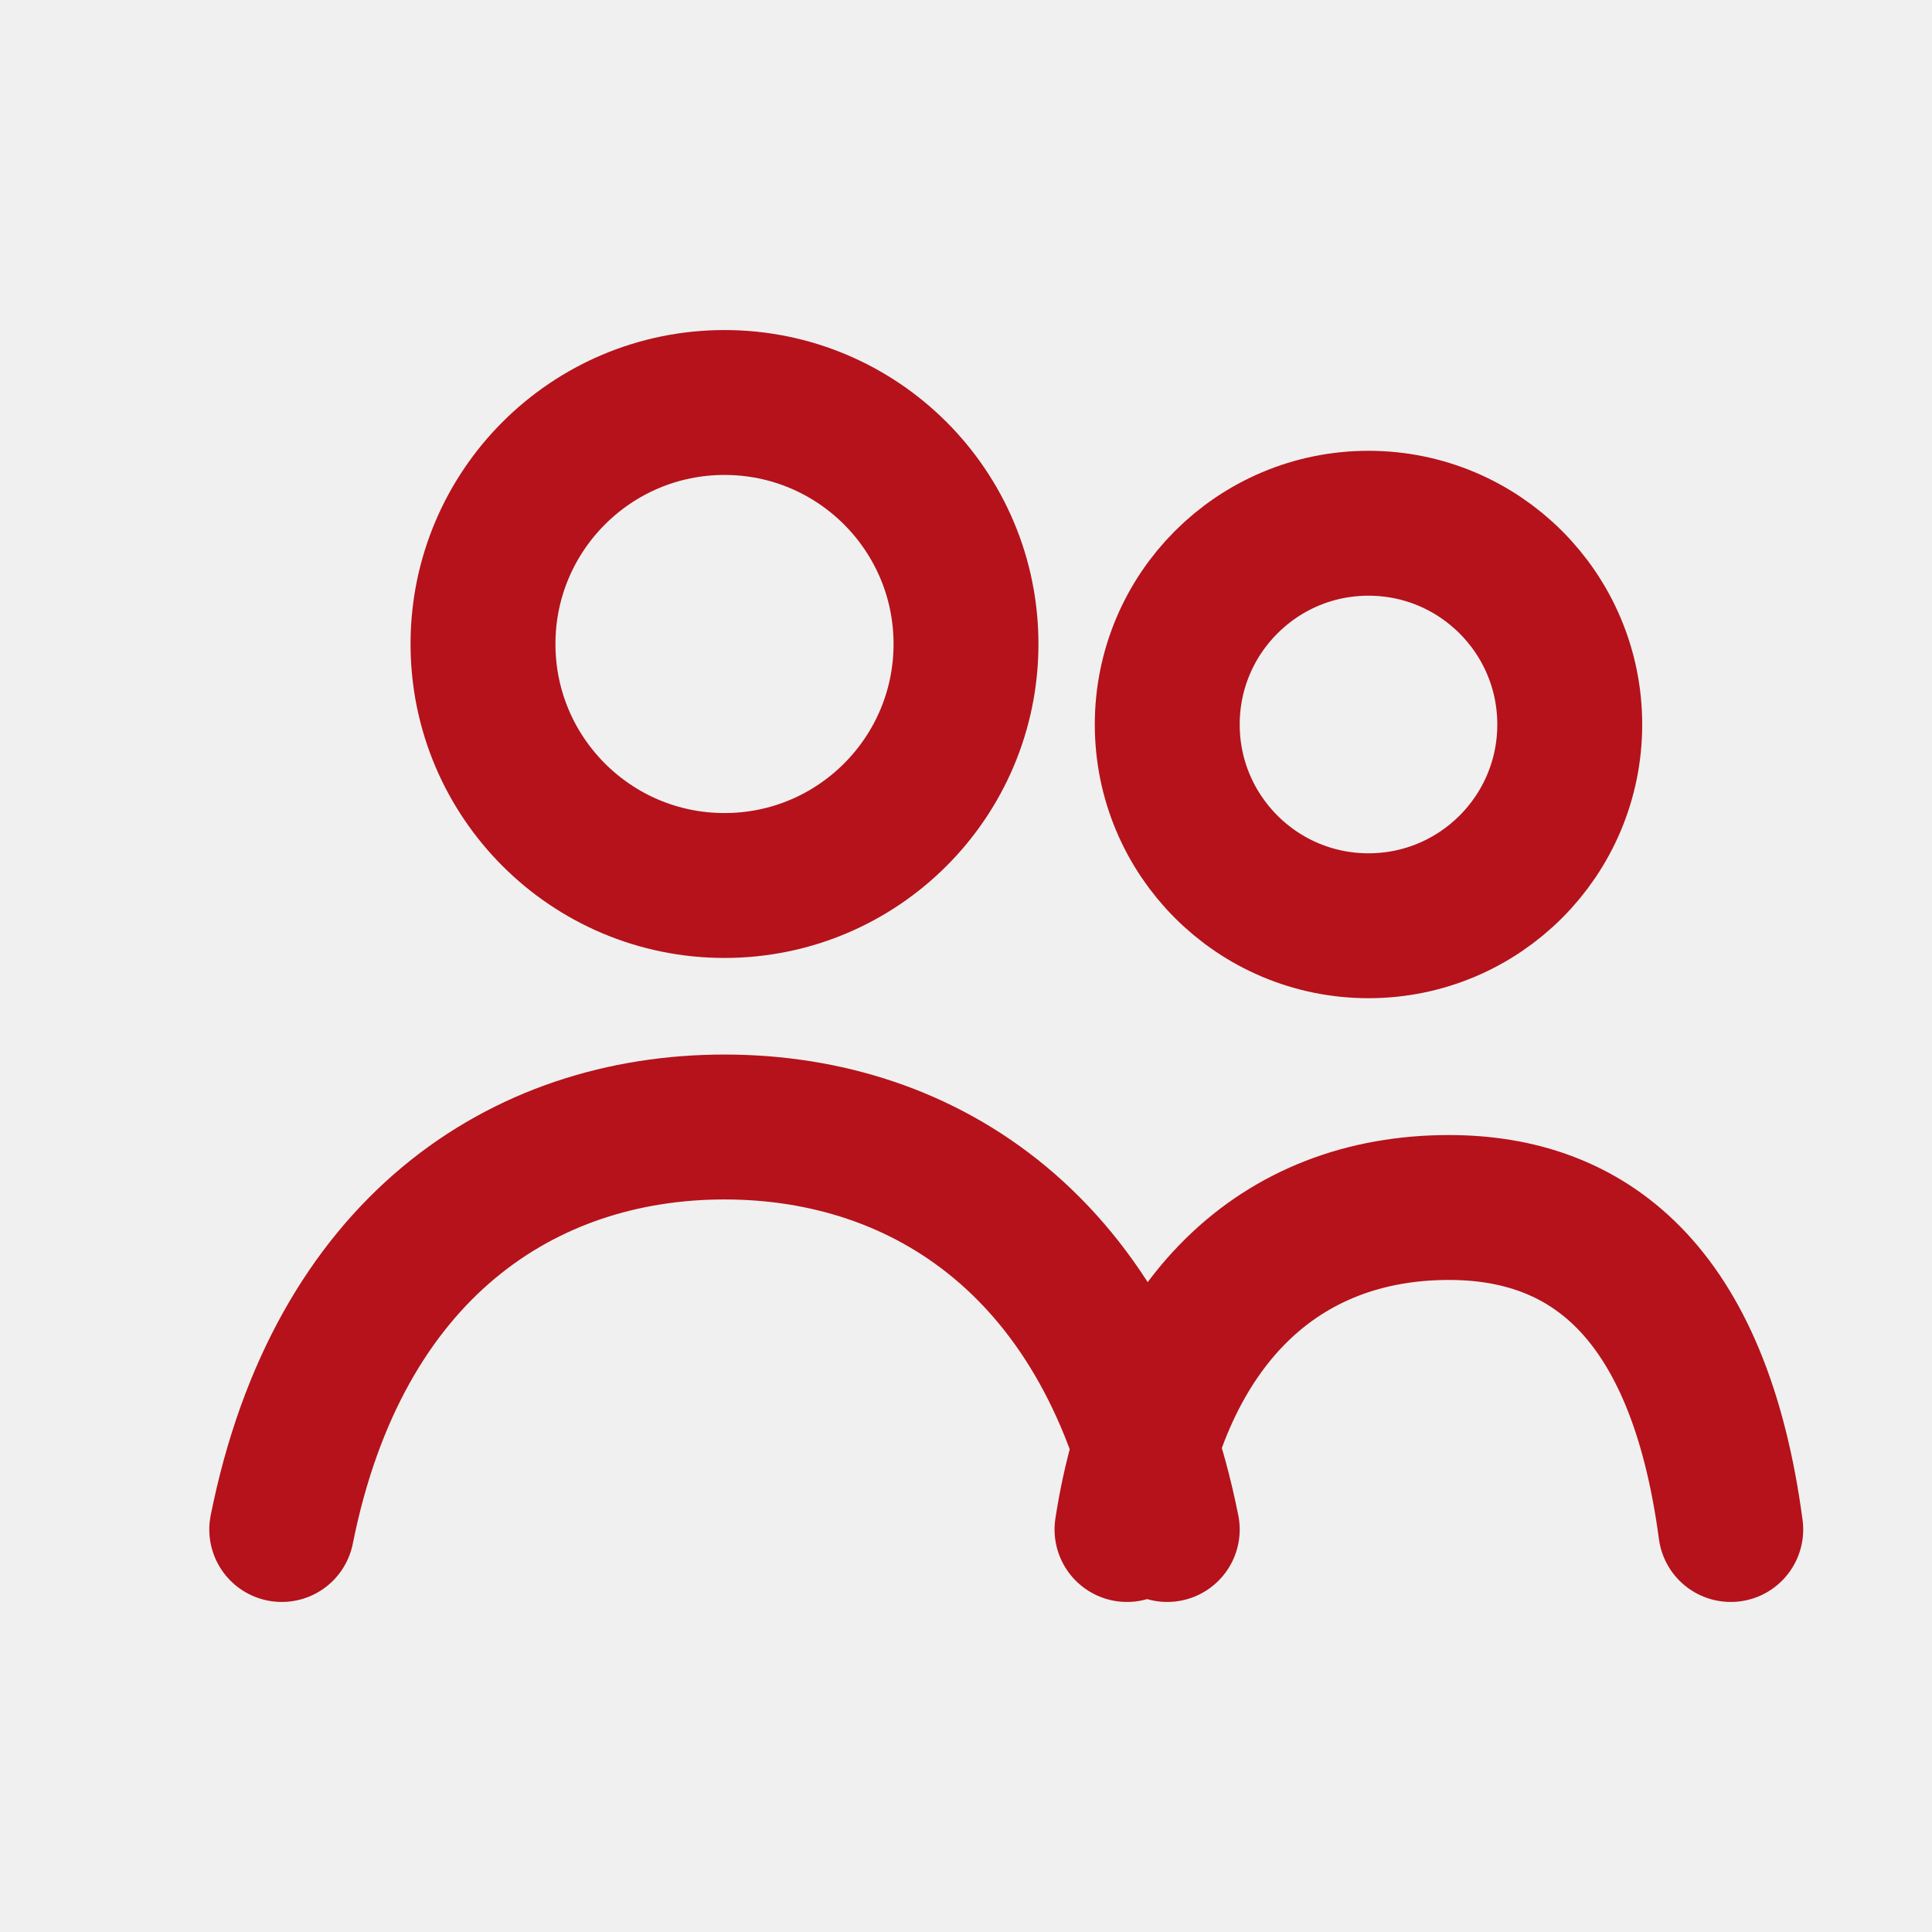
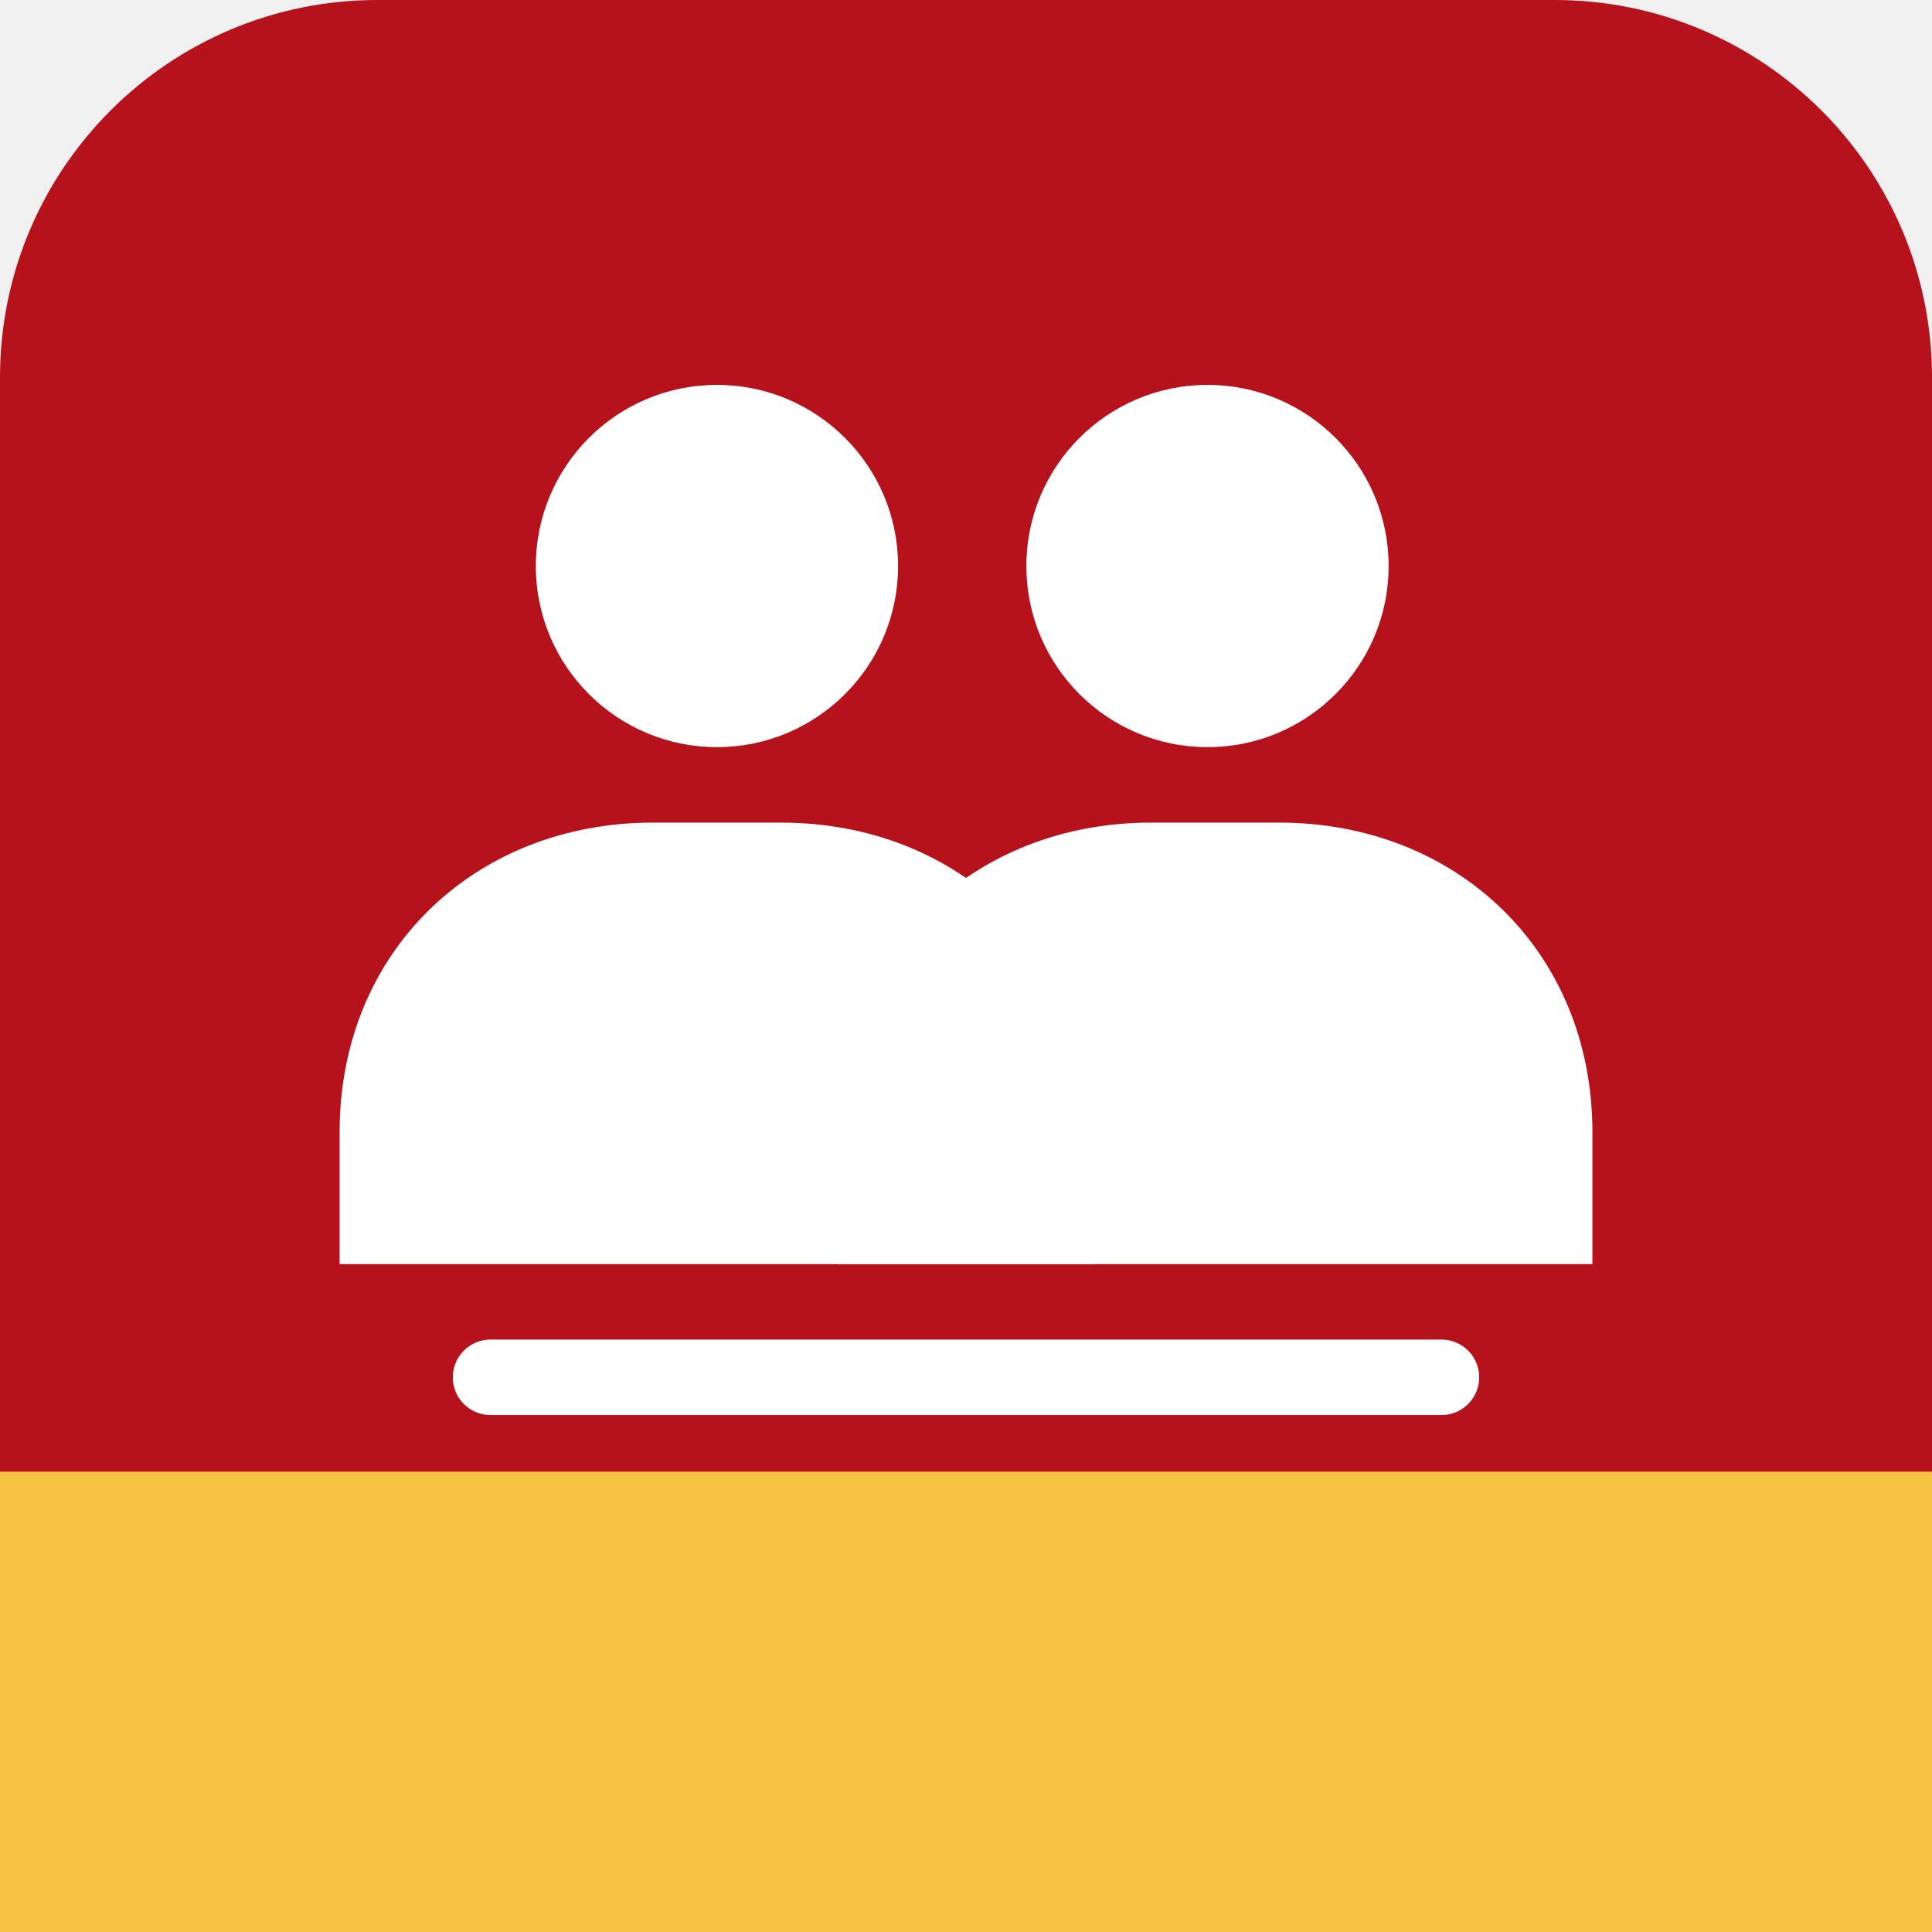
- <svg xmlns="http://www.w3.org/2000/svg" viewBox="0 0 24 24" fill="none" stroke="#b5121b" stroke-width="1.8" stroke-linecap="round" stroke-linejoin="round">
-   <circle cx="9" cy="8" r="3" />
-   <circle cx="17" cy="9" r="2.5" />
-   <path d="M3.5 19c.7-3.5 3-5 5.5-5s4.8 1.5 5.5 5M14 19c.4-2.6 1.9-4 4-4 1.7 0 3.1 1 3.5 4" />
+ <svg xmlns="http://www.w3.org/2000/svg" viewBox="0 0 512 512">
+   <rect width="512" height="512" rx="100" fill="#b5121b" />
+   <path d="M0 390h512v122H0z" fill="#f5c242" />
+   <g fill="#fff">
+     <circle cx="190" cy="150" r="48" />
+     <circle cx="320" cy="150" r="48" />
+     <path d="M90 300c0-48 36-82 83-82h34c47 0 83 34 83 82v35H90z" />
+     <path d="M222 300c0-48 36-82 83-82h34c47 0 83 34 83 82v35H222z" />
+   </g>
+   <path d="M130 365h252" stroke="#fff" stroke-width="20" stroke-linecap="round" />
</svg>
